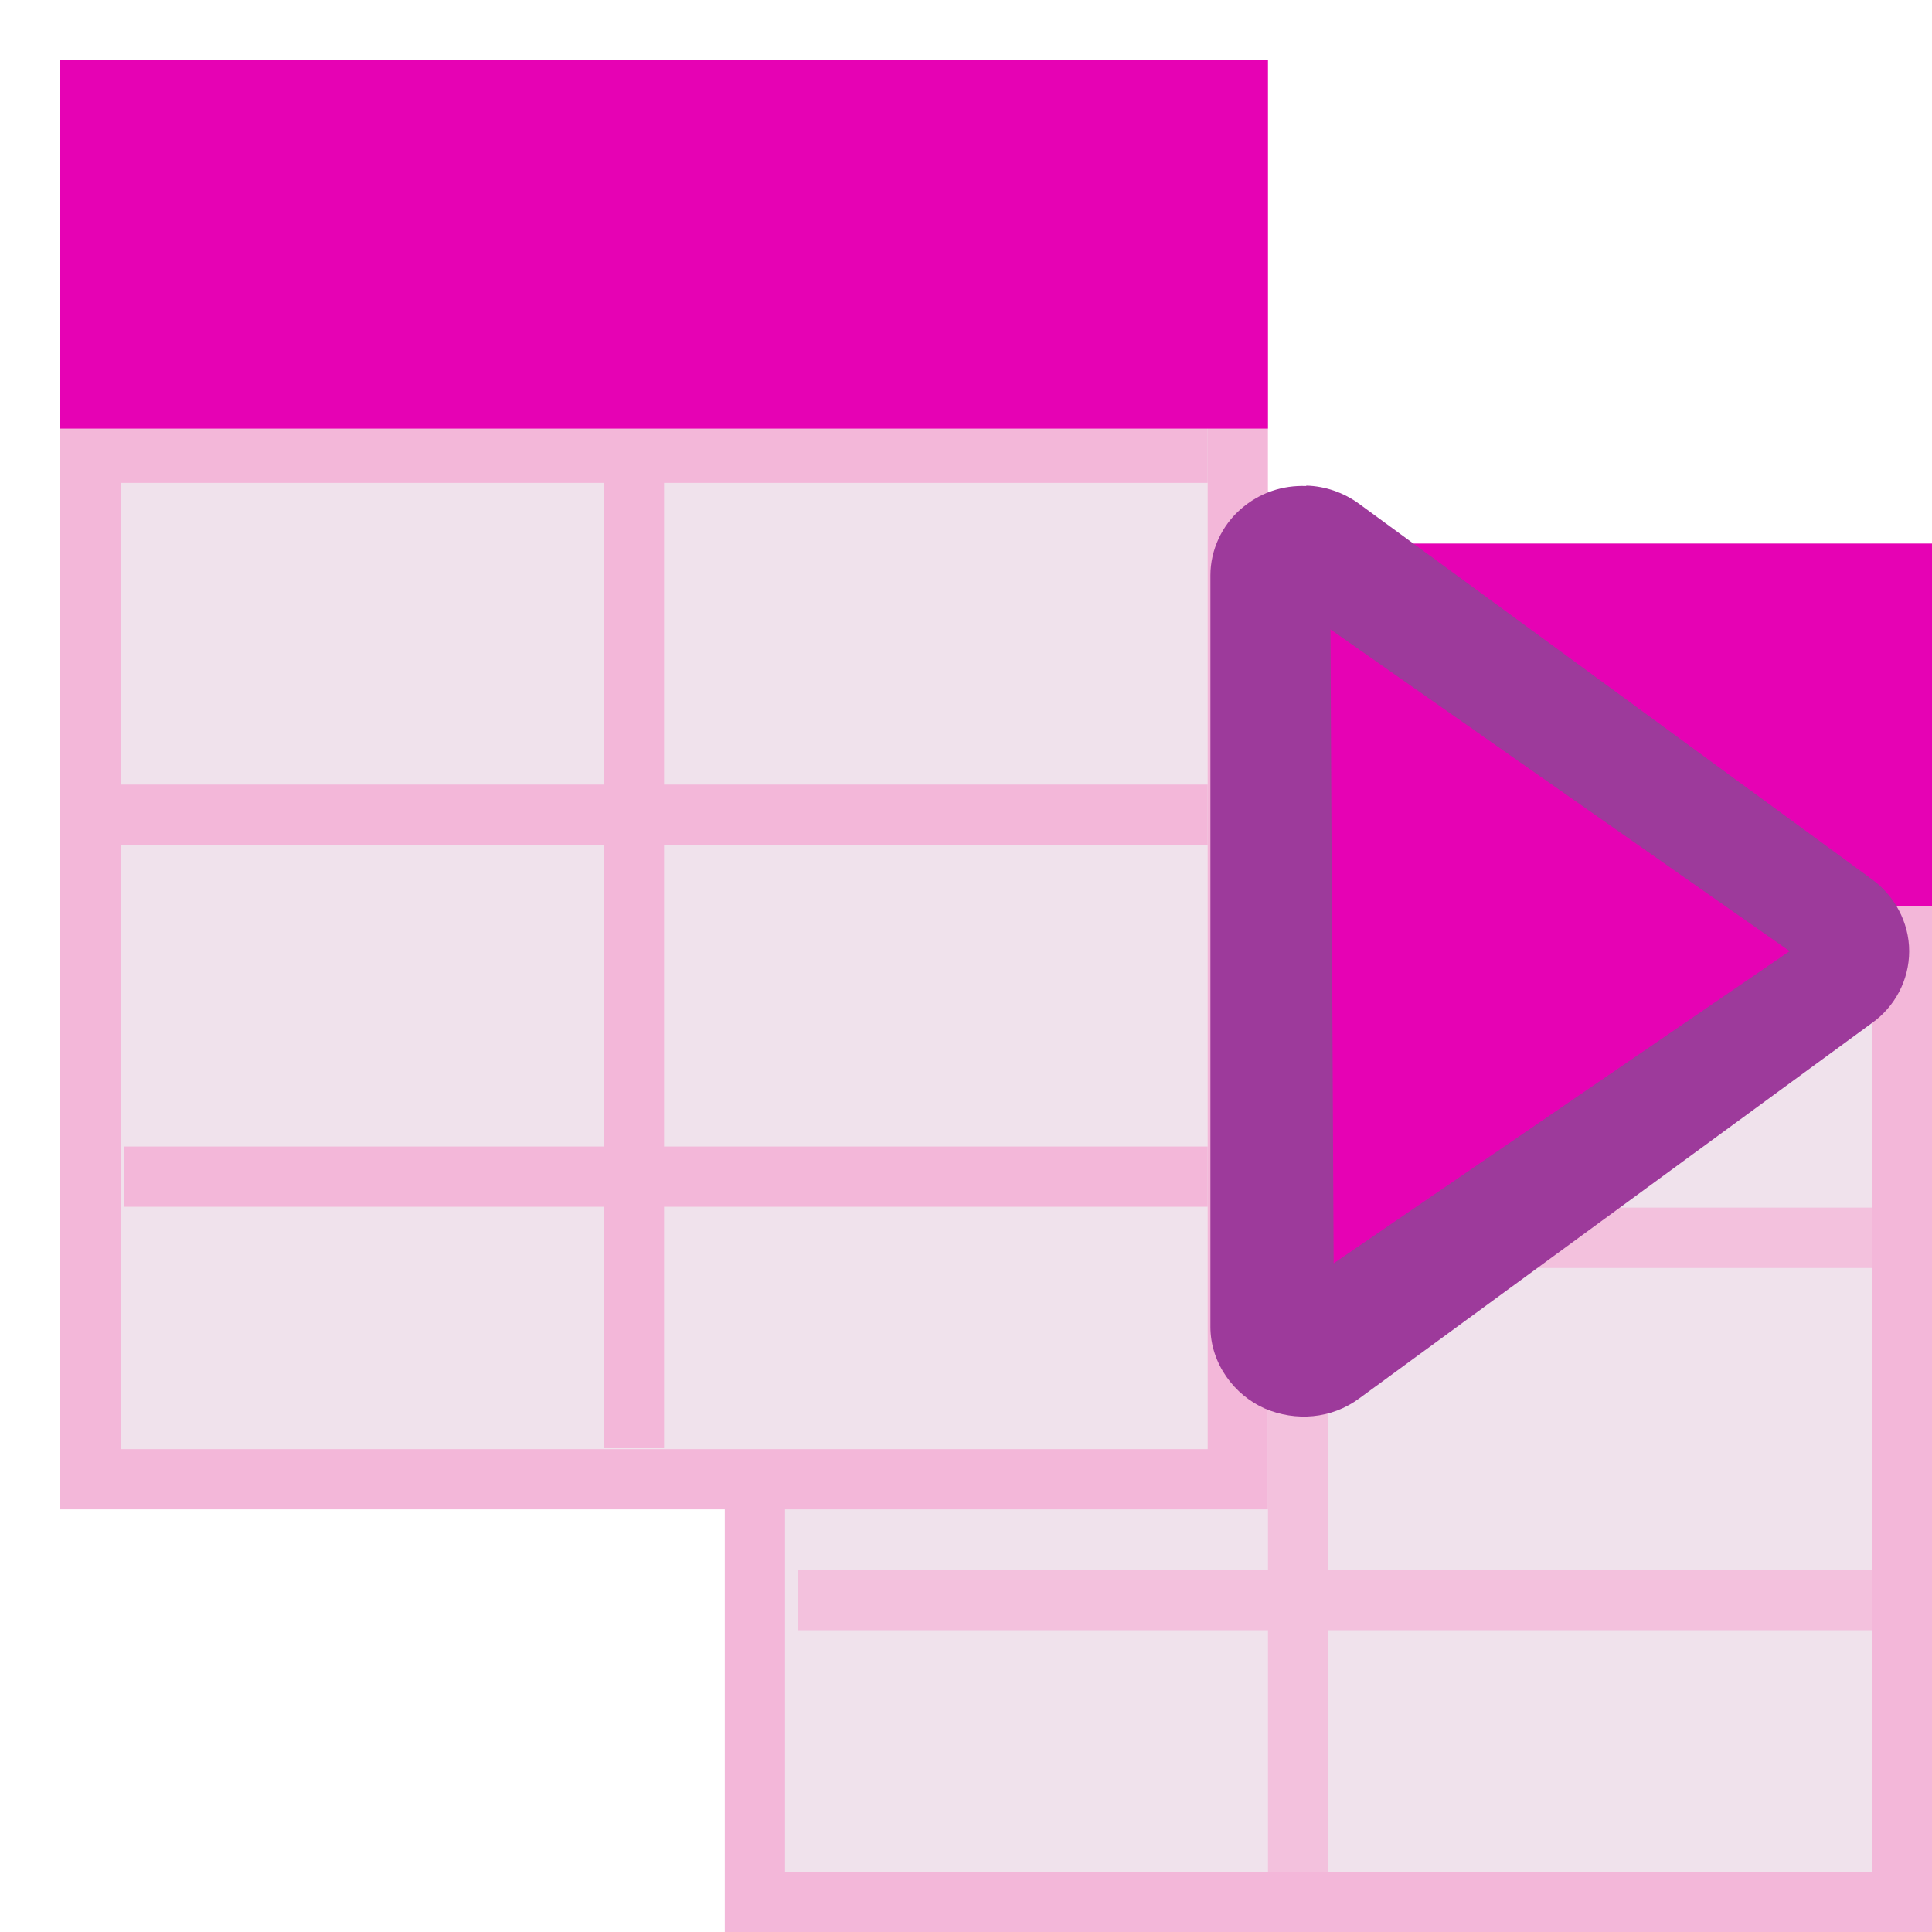
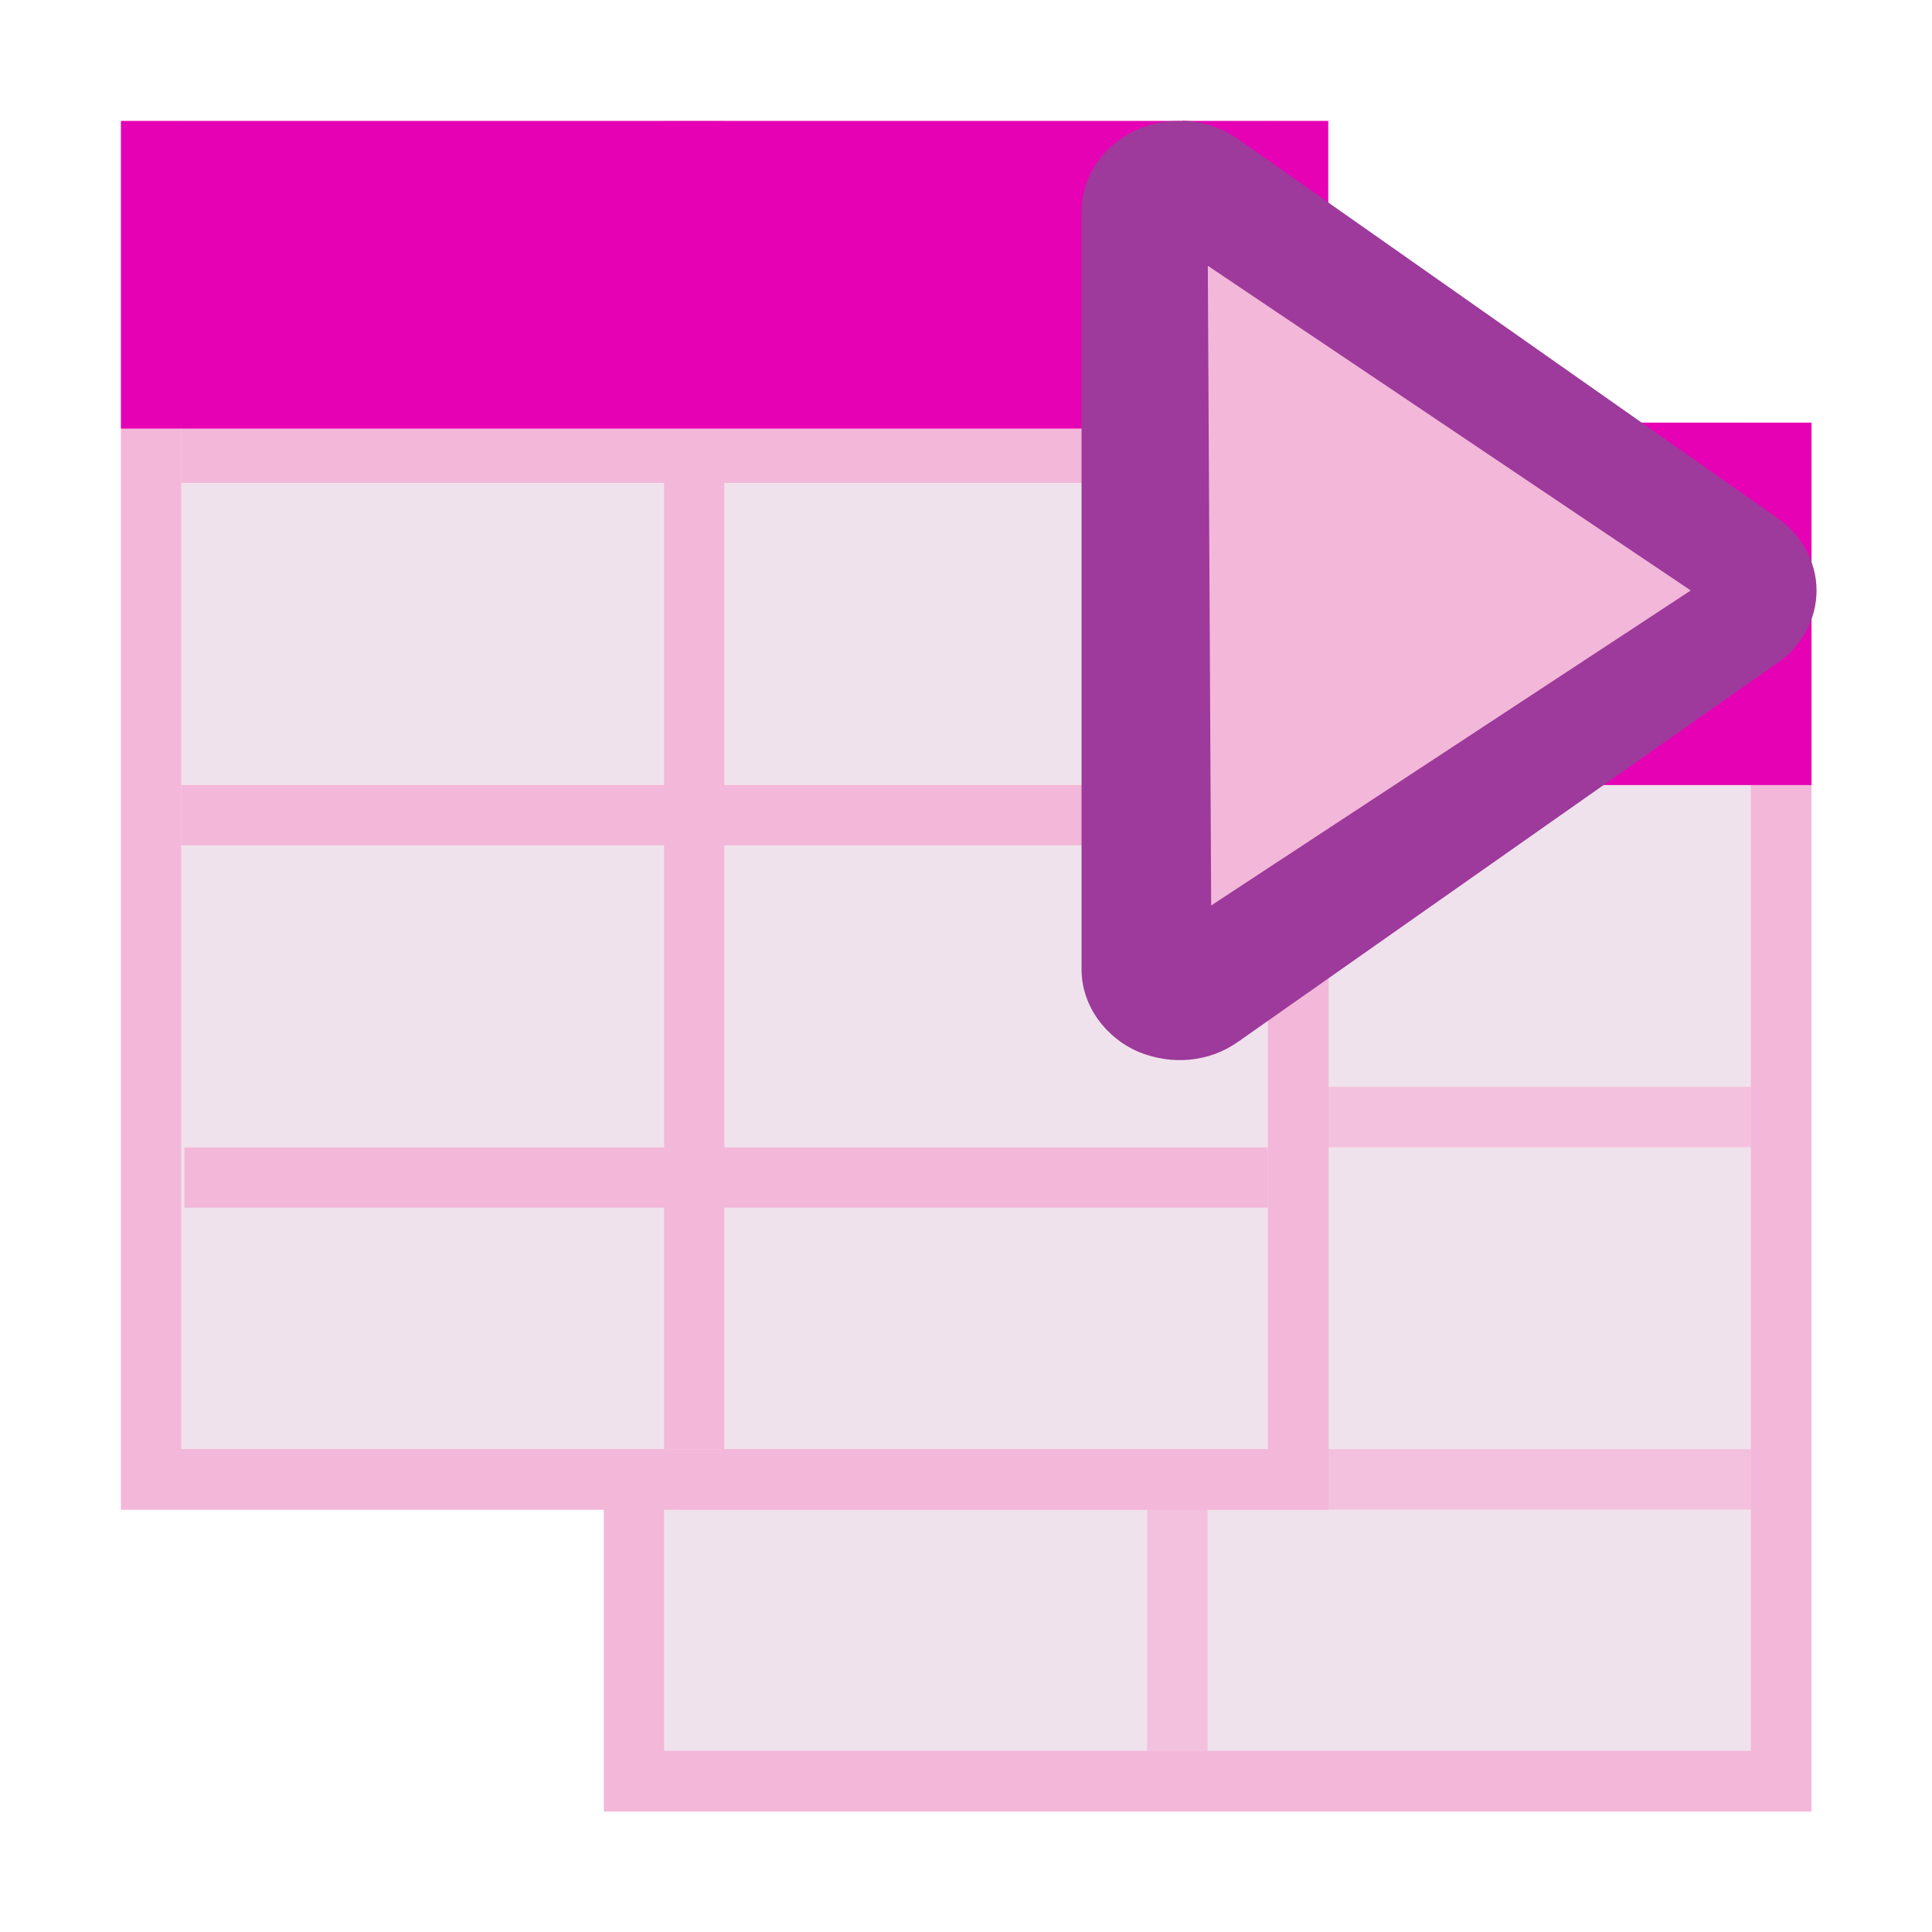
<svg xmlns="http://www.w3.org/2000/svg" xmlns:xlink="http://www.w3.org/1999/xlink" height="16" viewBox="0 0 4.233 4.233" width="16" id="svg2" version="1.1">
  <defs id="defs168">
    <filter y="-.066" x="-.055" width="1.11" height="1.132" color-interpolation-filters="sRGB" id="filter4300">
      <feGaussianBlur id="feGaussianBlur4302" stdDeviation=".6" />
    </filter>
    <filter y="-0.037" x="-0.038" width="1.075" height="1.074" color-interpolation-filters="sRGB" id="filter4304">
      <feGaussianBlur id="feGaussianBlur4306" stdDeviation="0.456" />
    </filter>
    <filter y="-0.028" x="-0.028" width="1.057" height="1.056" color-interpolation-filters="sRGB" id="filter4308">
      <feGaussianBlur id="feGaussianBlur4310" stdDeviation="0.342" />
    </filter>
  </defs>
  <linearGradient id="a" gradientTransform="matrix(-.5158369 0 0 -1.092359 32.01817 330.4845)" gradientUnits="userSpaceOnUse" x1="-5.58" x2="41.948" xlink:href="#y" y1="297.742" y2="264.272" />
  <linearGradient id="b" gradientTransform="matrix(.1824713 0 0 .4036017 .328448 -6.909548)" gradientUnits="userSpaceOnUse" x1="56" x2="60" y1="35.742" y2="19.742">
    <stop offset="0" stop-color="#1f620a" id="stop6" />
    <stop offset="1" stop-color="#3d9c10" stop-opacity=".949" id="stop8" />
  </linearGradient>
  <linearGradient id="c" gradientTransform="matrix(.1642241 0 0 .4036017 13.10144 1.449491)" gradientUnits="userSpaceOnUse" x1="56" x2="55.556" xlink:href="#b" y1="35.742" y2="27.875" />
  <linearGradient id="d" gradientTransform="matrix(-.5158369 0 0 -1.092359 20.37651 323.0762)" gradientUnits="userSpaceOnUse" x1="-5.58" x2="41.948" xlink:href="#y" y1="297.742" y2="264.272" />
  <linearGradient id="e" gradientTransform="matrix(.1824713 0 0 .4036017 .328448 -6.909548)" gradientUnits="userSpaceOnUse" x1="56" x2="56.2" xlink:href="#b" y1="35.742" y2="30.231" />
  <linearGradient id="f" gradientTransform="matrix(.2645833 0 0 .2645833 -41.77003 -21.66169)" gradientUnits="userSpaceOnUse" x1="121.871" x2="121.871" y1="-34.455" y2="101.93">
    <stop offset="0" stop-color="#fff" id="stop14" />
    <stop offset="1" stop-color="#555" id="stop16" />
  </linearGradient>
  <linearGradient id="g" gradientUnits="userSpaceOnUse" x1="64" x2="64" xlink:href="#f" y1="-40" y2="104" />
  <linearGradient id="h" gradientUnits="userSpaceOnUse" x1="96" x2="96" xlink:href="#f" y1="-24" y2="120" />
  <filter id="i">
    <feGaussianBlur stdDeviation="1.06" id="feGaussianBlur21" />
  </filter>
  <linearGradient id="j" gradientTransform="matrix(1.177255 0 0 1.077219 1.846275 -4.94167)" gradientUnits="userSpaceOnUse" x1="71.626" x2="46.226" y1="123.739" y2="28.943">
    <stop offset="0" stop-color="#005f1e" id="stop24" />
    <stop offset="1" stop-color="#43943c" id="stop26" />
  </linearGradient>
  <radialGradient id="k" cx="71.775" cy="16.087" gradientTransform="matrix(.9650814 .2619502 -.9201984 3.390211 33.30906 -57.69324)" gradientUnits="userSpaceOnUse" r="3.156" xlink:href="#l" />
  <linearGradient id="l">
    <stop offset="0" stop-color="#fff" id="stop30" />
    <stop offset="1" stop-color="#fff" stop-opacity="0" id="stop32" />
  </linearGradient>
  <filter id="m" height="1.158" width="1.245" x="-.122" y="-.079">
    <feGaussianBlur stdDeviation=".322" id="feGaussianBlur35" />
  </filter>
  <linearGradient id="n" gradientTransform="matrix(1.177255 0 0 1.077219 6.555295 -4.94167)" gradientUnits="userSpaceOnUse" x1="96.373" x2="96.373" y1="120.428" y2="46.09">
    <stop offset="0" stop-color="#002a0d" id="stop38" />
    <stop offset="1" stop-color="#002a0d" stop-opacity="0" id="stop40" />
  </linearGradient>
  <radialGradient id="o" cx="71.775" cy="16.087" gradientTransform="matrix(.9650814 .2619502 -.9201984 3.390211 17.30906 -57.69324)" gradientUnits="userSpaceOnUse" r="3.156">
    <stop offset="0" stop-color="#f0ff80" id="stop43" />
    <stop offset="1" stop-color="#f0ff80" stop-opacity="0" id="stop45" />
  </radialGradient>
  <linearGradient id="p" gradientTransform="matrix(-0.01676699,0,0,0.01467634,4.188824,1.144556)" gradientUnits="userSpaceOnUse" x1="43.799" x2="58.606" y1="32.052" y2="96.363">
    <stop offset="0" stop-color="#37a42c" id="stop48" />
    <stop offset="1" stop-color="#bff500" id="stop50" />
  </linearGradient>
  <radialGradient id="q" cx="11.578" cy="64.531" gradientTransform="matrix(6.507987 0 0 1.510917 -63.77216 -32.97011)" gradientUnits="userSpaceOnUse" r="3.578" xlink:href="#l" />
  <filter id="r" height="1.598" width="1.904" x="-.452" y="-.299">
    <feGaussianBlur stdDeviation="1.348" id="feGaussianBlur54" />
  </filter>
  <radialGradient id="s" cx="53.63" cy="79.056" fx="57.059" fy="91.805" gradientTransform="matrix(1.519949 .00000007 -.00000008 1.277211 -20.22473 -23.99664)" gradientUnits="userSpaceOnUse" r="50">
    <stop offset="0" stop-color="#cbff10" id="stop57" />
    <stop offset="1" stop-color="#004d00" id="stop59" />
  </radialGradient>
  <linearGradient id="t" gradientUnits="userSpaceOnUse" x1="111.785" x2="111.993" y1="112.5" y2="44.287">
    <stop offset="0" stop-color="#e5ff00" id="stop62" />
    <stop offset="1" stop-color="#e5ff00" stop-opacity="0" id="stop64" />
  </linearGradient>
  <filter id="u">
    <feGaussianBlur stdDeviation=".495" id="feGaussianBlur67" />
  </filter>
  <linearGradient id="v" gradientTransform="matrix(1.053333 0 0 .9219945 11.76 4.992427)" gradientUnits="userSpaceOnUse" x1="63.159" x2="63.159" y1="21.171" y2="80.121">
    <stop offset="0" stop-color="#edffbf" id="stop70" />
    <stop offset="1" stop-color="#edffbf" stop-opacity="0" id="stop72" />
  </linearGradient>
  <linearGradient id="w" gradientTransform="matrix(-0.01676699,0,0,0.01467634,4.121756,1.144556)" gradientUnits="userSpaceOnUse" x1="73.739" x2="35.568" xlink:href="#l" y1="69.923" y2="48.212" />
  <linearGradient id="x" gradientTransform="matrix(-0.01676699,0,0,0.01467634,4.121756,1.144556)" gradientUnits="userSpaceOnUse" x1="63.159" x2="63.159" xlink:href="#l" y1="21.171" y2="80.121" />
  <linearGradient id="y" gradientTransform="matrix(-.5158369 0 0 -1.092359 20.37651 586.2095)" gradientUnits="userSpaceOnUse" x1="-5.58" x2="41.948" y1="297.742" y2="264.272">
    <stop offset="0" stop-color="#cccdcf" id="stop77" />
    <stop offset=".114" stop-color="#e0e0e1" id="stop79" />
    <stop offset=".203" stop-color="#f2f2f2" id="stop81" />
    <stop offset=".215" stop-color="#fafafa" id="stop83" />
    <stop offset=".215" stop-color="#fff" id="stop85" />
    <stop offset=".632" stop-color="#fafafa" id="stop87" />
    <stop offset=".845" stop-color="#ebecec" id="stop89" />
    <stop offset="1" stop-color="#e1e2e3" id="stop91" />
  </linearGradient>
  <filter id="z" color-interpolation-filters="sRGB" height="1.026" width="1.022" x="-.011" y="-.013">
    <feGaussianBlur stdDeviation=".12" id="feGaussianBlur94" />
  </filter>
  <filter id="A" color-interpolation-filters="sRGB" height="1.01" width="1.01" x="-0.005" y="-0.005">
    <feGaussianBlur stdDeviation="0.059" id="feGaussianBlur97" />
  </filter>
  <filter id="B" color-interpolation-filters="sRGB" height="1.053" width="1.044" x="-.022" y="-.026">
    <feGaussianBlur stdDeviation=".24" id="feGaussianBlur100" />
  </filter>
-   <g id="g4343">
-     <rect y="1.191" x="1.588" height="3.043" width="2.646" id="rect4325" style="opacity:1;fill:#f3b7d9;fill-opacity:1;fill-rule:nonzero;stroke:none;stroke-width:0.25;stroke-linecap:round;stroke-linejoin:round;stroke-miterlimit:4;stroke-dasharray:none;stroke-dashoffset:0;stroke-opacity:1" />
-     <path d="m 4.101,4.101 -2.381,0 0,-2.91 2.381,0 z" id="path106" style="opacity:0.99;fill:#f0e3ec;stroke-width:0.711" />
-     <g transform="matrix(0.125,0,0,0.125,1.455208,-31.96562)" id="g110" style="fill:#cacaca">
-       <path d="m 84,36 0,44 -32,0 0,4 32,0 0,20 -31.143,0 0,4 L 84,108 l 0,16 4,0 0,-16 36,0 0,-4 -36,0 0,-20 36,0 0,-4 -36,0 0,-44 z" transform="matrix(0.2645833,0,0,0.2645833,-11.64167,255.725)" id="path112" style="opacity:0.78;fill:#f3b7d9;stroke-width:3.398" />
-       <path d="m 21.167,270.542 0,1.058 -19.05,0 0,-1.058 z" id="path114" style="stroke-width:0.866" />
-     </g>
-     <path d="m 1.587,1.191 2.646,0 0,0.794 -2.646,0 z" id="path116" style="fill:#e602b4;stroke-width:0.257" />
-     <rect rx="0" y="0.132" x="0.132" height="3.175" width="2.646" id="rect4323" style="opacity:1;fill:#f3b7d9;fill-opacity:1;fill-rule:nonzero;stroke:none;stroke-width:0.25;stroke-linecap:round;stroke-linejoin:round;stroke-miterlimit:4;stroke-dasharray:none;stroke-dashoffset:0;stroke-opacity:1" />
-     <path d="m 2.646,3.175 -2.381,0 0,-2.91 2.381,0 z" id="path126" style="opacity:0.99;fill:#f0e3ec;stroke-width:0.711" />
-     <path d="m 1.323,0.265 0,0.661 -1.058,0 0,0.132 1.058,0 0,0.661 -1.058,0 0,0.132 1.058,0 0,0.661 -1.051,0 0,0.132 1.051,0 0,0.529 0.132,0 0,-0.529 1.191,0 0,-0.132 -1.191,0 0,-0.661 1.191,0 0,-0.132 -1.191,0 0,-0.661 1.191,0 0,-0.132 -1.191,0 0,-0.661 z" id="path130" style="fill:#f3b7d9;stroke-width:3.398" />
-     <path d="m 0.132,0.132 2.646,0 0,0.807 -2.646,0 z" id="path132" style="fill:#e602b4;stroke-width:0.271" />
-     <g id="g4339">
-       <path d="m 2.862,1.064 c 0.041,0.001 0.082,0.015 0.116,0.04 L 4.102,1.927 c 0.048,0.035 0.081,0.093 0.081,0.157 0,0.064 -0.032,0.122 -0.081,0.157 L 2.978,3.064 C 2.917,3.109 2.839,3.115 2.771,3.086 2.705,3.057 2.652,2.988 2.652,2.907 l 0,-6.36e-5 0,-0.406 0,-0.076 0,-0.099 0,-0.483 0,-0.085 0,-0.091 0,-0.406 0,-6.2e-5 c -5.1e-6,-0.057 0.026,-0.11 0.066,-0.145 0.042,-0.037 0.093,-0.053 0.144,-0.051 z m 0.497,0.812 0,0.416 0.284,-0.208 z" id="path140" style="fill:#9d3a9b;fill-rule:evenodd" />
-       <path d="M 3.921,2.084 2.915,1.379 l 0.007,1.389 z" id="path148" style="fill:#e602b4;fill-rule:evenodd" />
-     </g>
+   <rect style="opacity:1;fill:#f3b7d9;fill-opacity:1;fill-rule:nonzero;stroke:none;stroke-width:0.25;stroke-linecap:round;stroke-linejoin:round;stroke-miterlimit:4;stroke-dasharray:none;stroke-dashoffset:0;stroke-opacity:1" id="rect4325" width="2.646" height="3.043" x="1.323" y="0.926" />
+   <path style="opacity:0.99;fill:#f0e3ec;stroke-width:0.711" id="path106" d="M 3.836,3.836 H 1.455 V 0.926 h 2.381 z" />
+   <g style="fill:#cacaca" id="g110" transform="matrix(0.125,0,0,0.125,1.190625,-32.23021)">
+     <path style="opacity:0.78;fill:#f3b7d9;stroke-width:3.398" id="path112" transform="matrix(0.2645833,0,0,0.2645833,-11.64167,255.725)" d="M 84,36 V 80 H 52 v 4 h 32 v 20 H 52.857 v 4 H 84 v 16 h 4 v -16 h 36 v -4 H 88 V 84 h 36 V 80 H 88 V 36 Z" />
+     <path style="stroke-width:0.866" id="path114" d="m 21.167,270.542 v 1.058 H 2.117 v -1.058 z" />
+   </g>
+   <path style="fill:#e602b4;stroke-width:0.257" id="path116" d="M 1.323,0.926 H 3.969 v 0.794 H 1.323 Z" />
+   <rect style="opacity:1;fill:#f3b7d9;fill-opacity:1;fill-rule:nonzero;stroke:none;stroke-width:0.25;stroke-linecap:round;stroke-linejoin:round;stroke-miterlimit:4;stroke-dasharray:none;stroke-dashoffset:0;stroke-opacity:1" id="rect4323" width="2.646" height="3.043" x="0.265" y="0.265" rx="0" />
+   <path style="opacity:0.99;fill:#f0e3ec;stroke-width:0.711" id="path126" d="M 2.778,3.175 H 0.397 V 0.265 H 2.778 Z" />
+   <path style="fill:#f3b7d9;stroke-width:3.398" id="path130" d="m 1.455,0.265 v 0.661 H 0.397 V 1.058 H 1.455 V 1.72 H 0.397 V 1.852 H 1.455 V 2.514 H 0.404 V 2.646 H 1.455 V 3.175 H 1.587 V 2.646 H 2.778 V 2.514 H 1.587 V 1.852 H 2.778 V 1.72 H 1.587 V 1.058 H 2.778 V 0.926 H 1.587 v -0.661 z" />
+   <path style="fill:#e602b4;stroke-width:0.271" id="path132" d="M 0.265,0.265 H 2.91 V 0.939 H 0.265 Z" />
+   <g id="g4339" transform="matrix(1.051823,0,0,1.009067,-0.4197394,-0.8091883)" style="stroke-width:0.971">
+     <path style="fill:#9d3a9b;fill-rule:evenodd;stroke-width:0.971" id="path140" d="m 2.862,1.064 c 0.041,0.001 0.082,0.015 0.116,0.04 L 4.102,1.927 c 0.048,0.035 0.081,0.093 0.081,0.157 0,0.064 -0.032,0.122 -0.081,0.157 L 2.978,3.064 C 2.917,3.109 2.839,3.115 2.771,3.086 2.705,3.057 2.652,2.988 2.652,2.907 v -6.36e-5 -0.406 -0.076 -0.099 -0.483 -0.085 -0.091 -0.406 -6.2e-5 c -5.1e-6,-0.057 0.026,-0.11 0.066,-0.145 0.042,-0.037 0.093,-0.053 0.144,-0.051 z m 0.497,0.812 V 2.292 L 3.643,2.084 Z" />
+     <path style="fill:#f3b7d9;fill-rule:evenodd;stroke-width:0.971" id="path148" d="M 3.921,2.084 2.915,1.379 l 0.007,1.389 z" />
  </g>
</svg>
